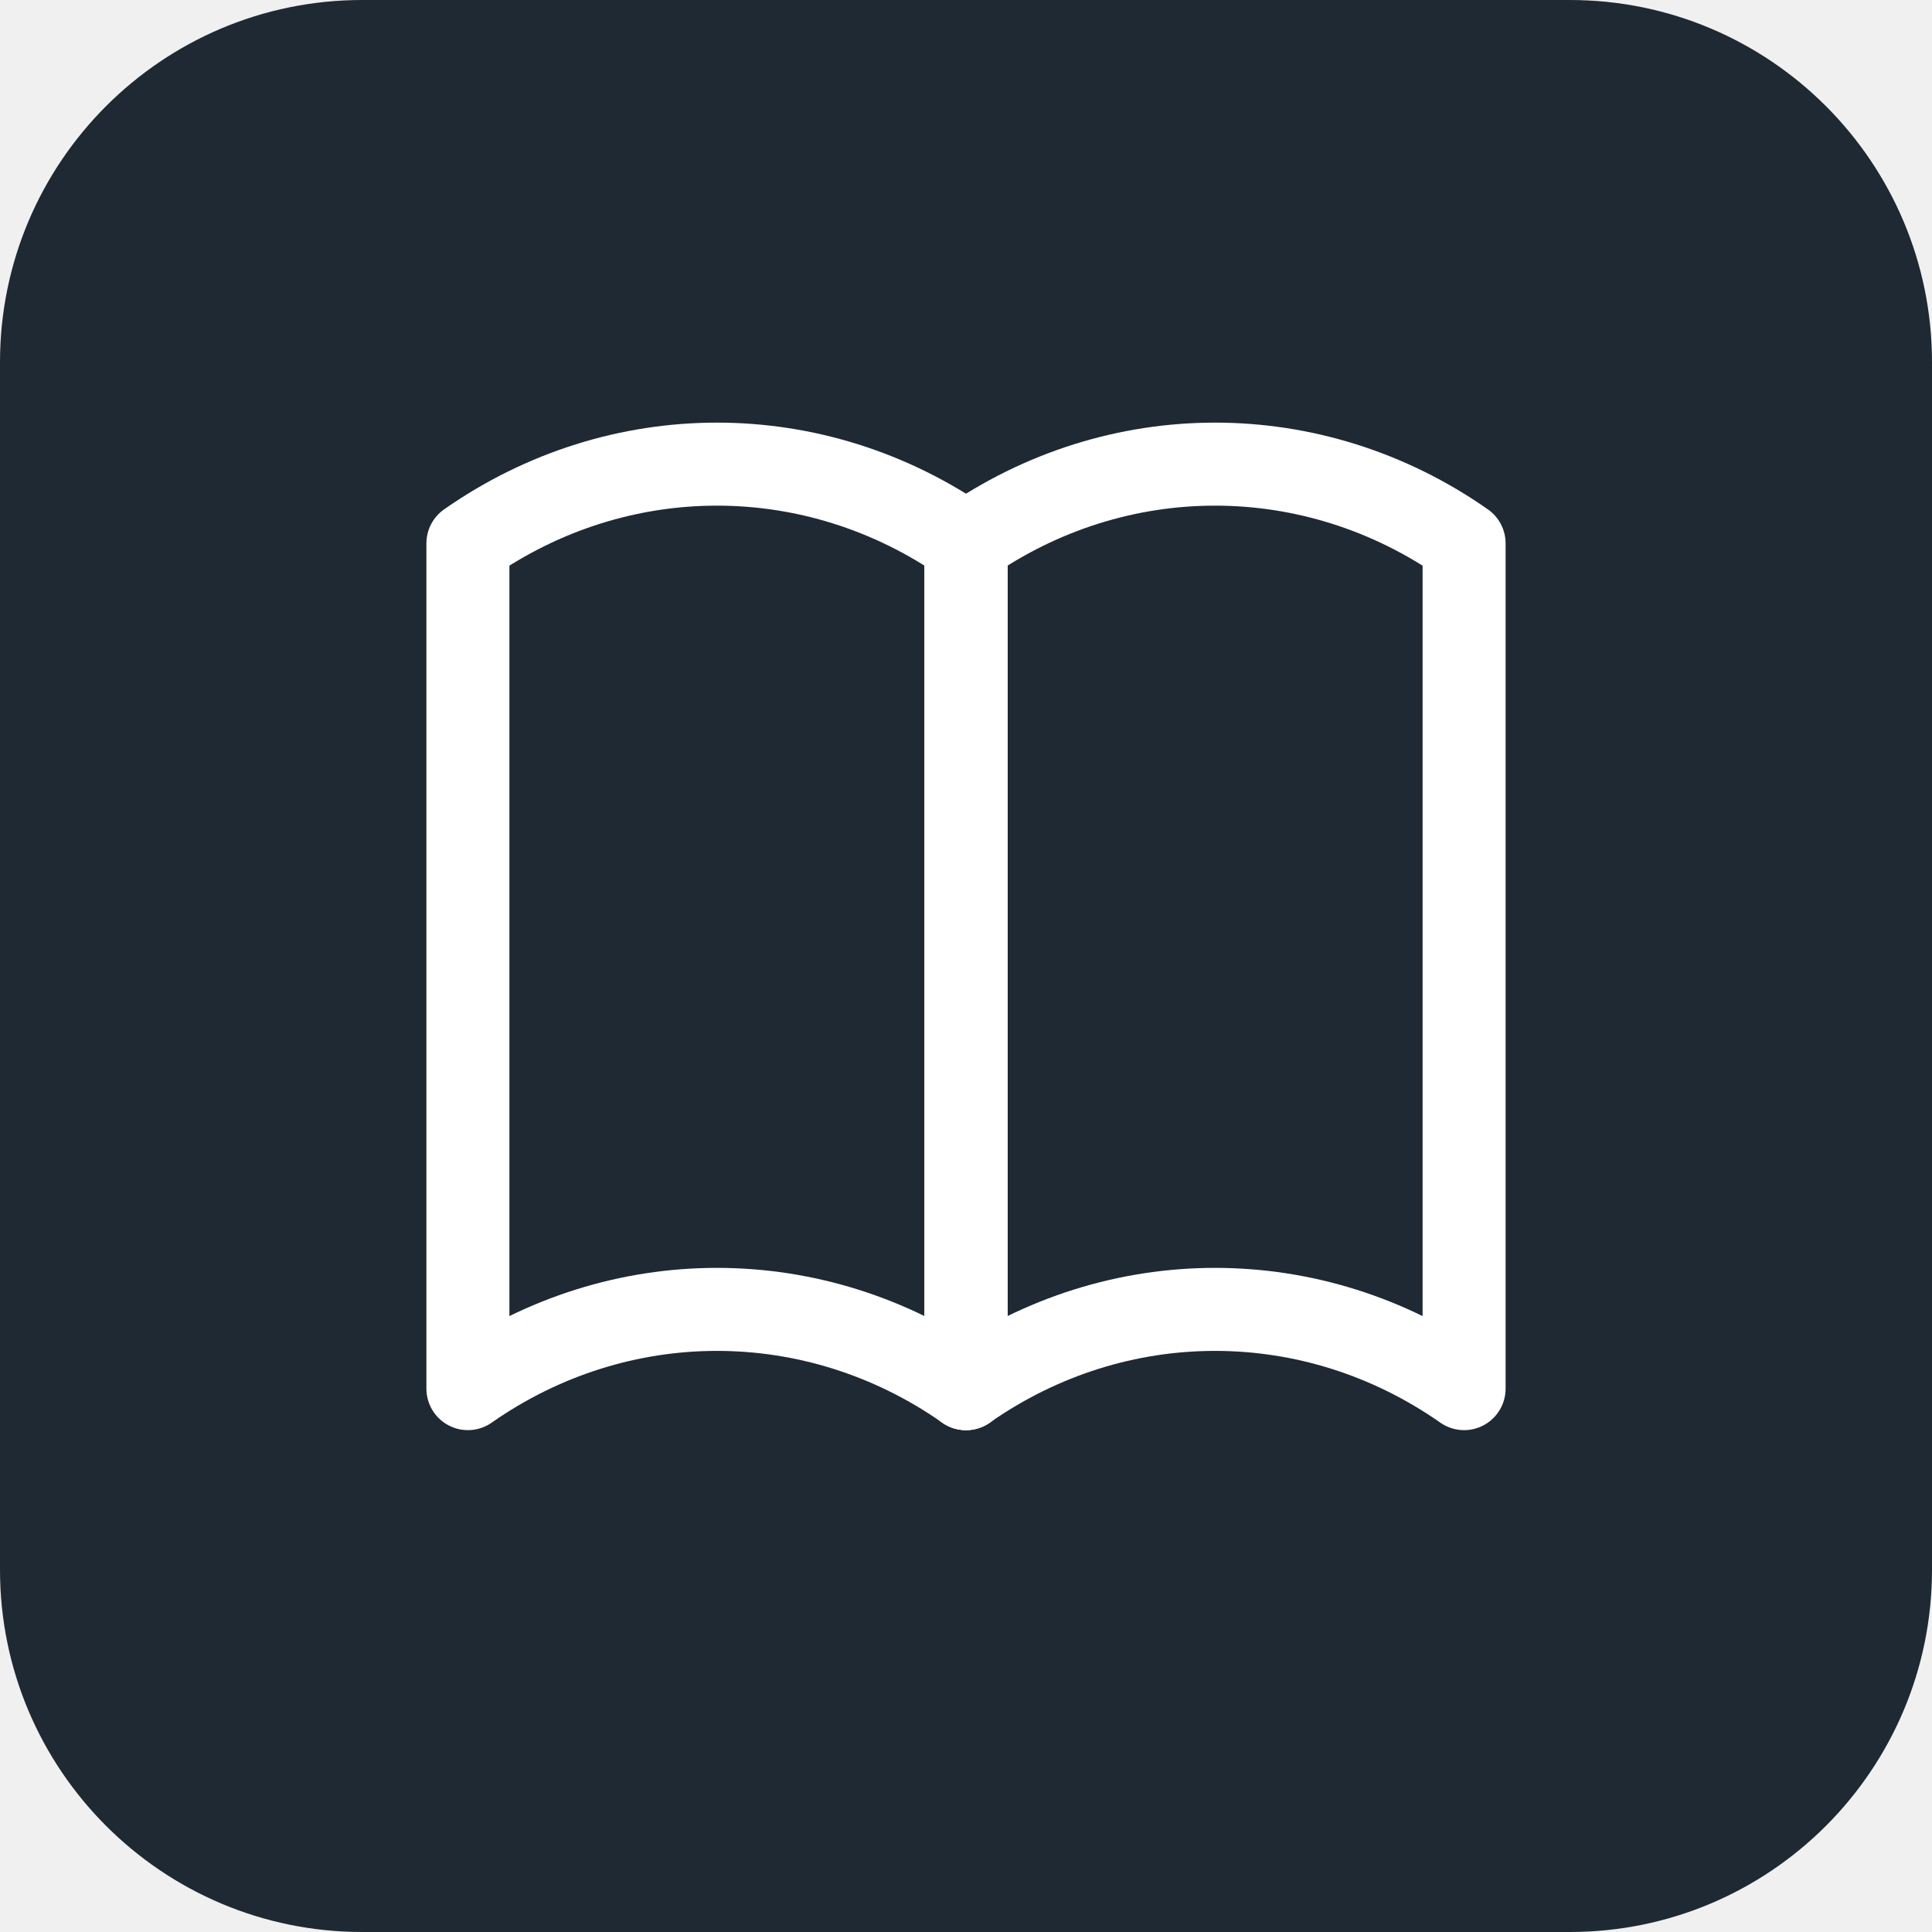
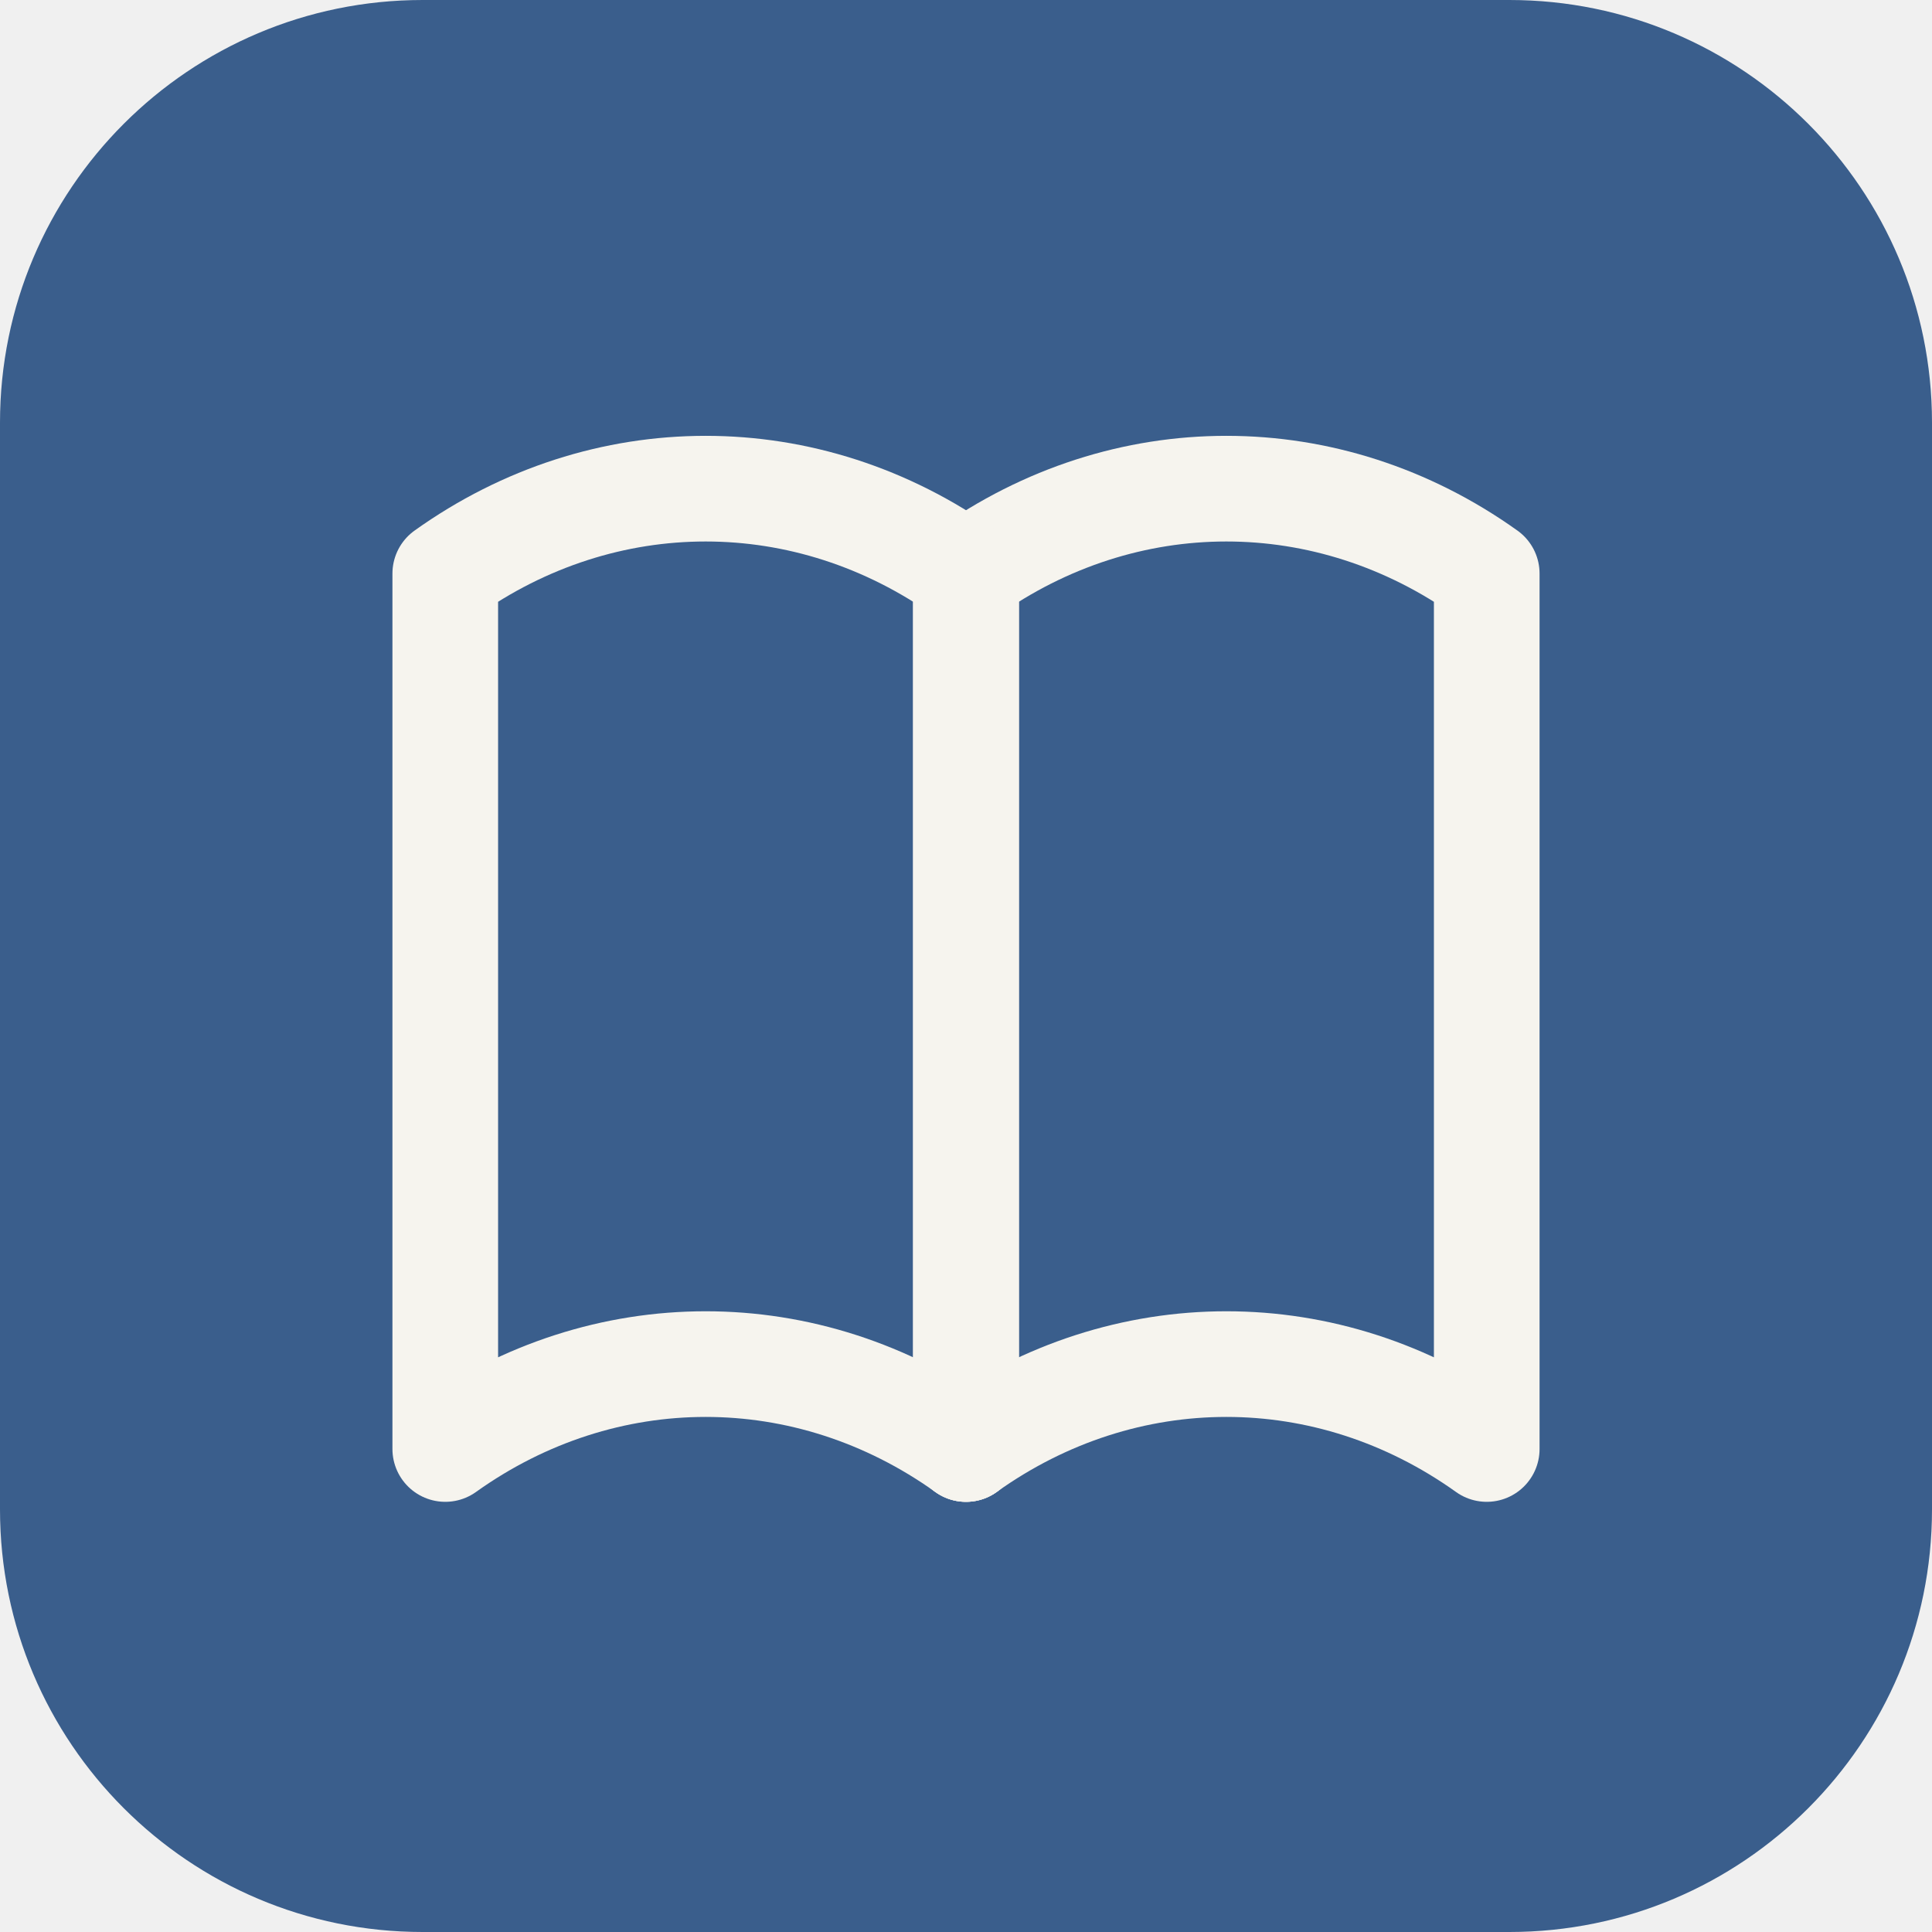
<svg xmlns="http://www.w3.org/2000/svg" width="512" height="512" viewBox="0 0 512 512">
-   <rect width="512" height="512" rx="96" fill="#1f2933" />
-   <g fill="none" stroke="#ffffff" stroke-width="22" stroke-linecap="round" stroke-linejoin="round">
-     <path d="M256 144c-40-28-92-28-132 0v224c40-28 92-28 132 0z" />
-     <path d="M256 144c40-28 92-28 132 0v224c-40-28-92-28-132 0z" />
-     <line x1="256" y1="144" x2="256" y2="368" />
+   <rect width="512" height="512" rx="112" fill="#3a5e8c" />
+   <g fill="none" stroke="#f6f4ee" stroke-width="28" stroke-linecap="round" stroke-linejoin="round">
+     <path d="M256 152c-42-30-96-30-138 0v232c42-30 96-30 138 0z" />
+     <path d="M256 152c42-30 96-30 138 0v232c-42-30-96-30-138 0z" />
+     <line x1="256" y1="152" x2="256" y2="384" />
  </g>
</svg>
